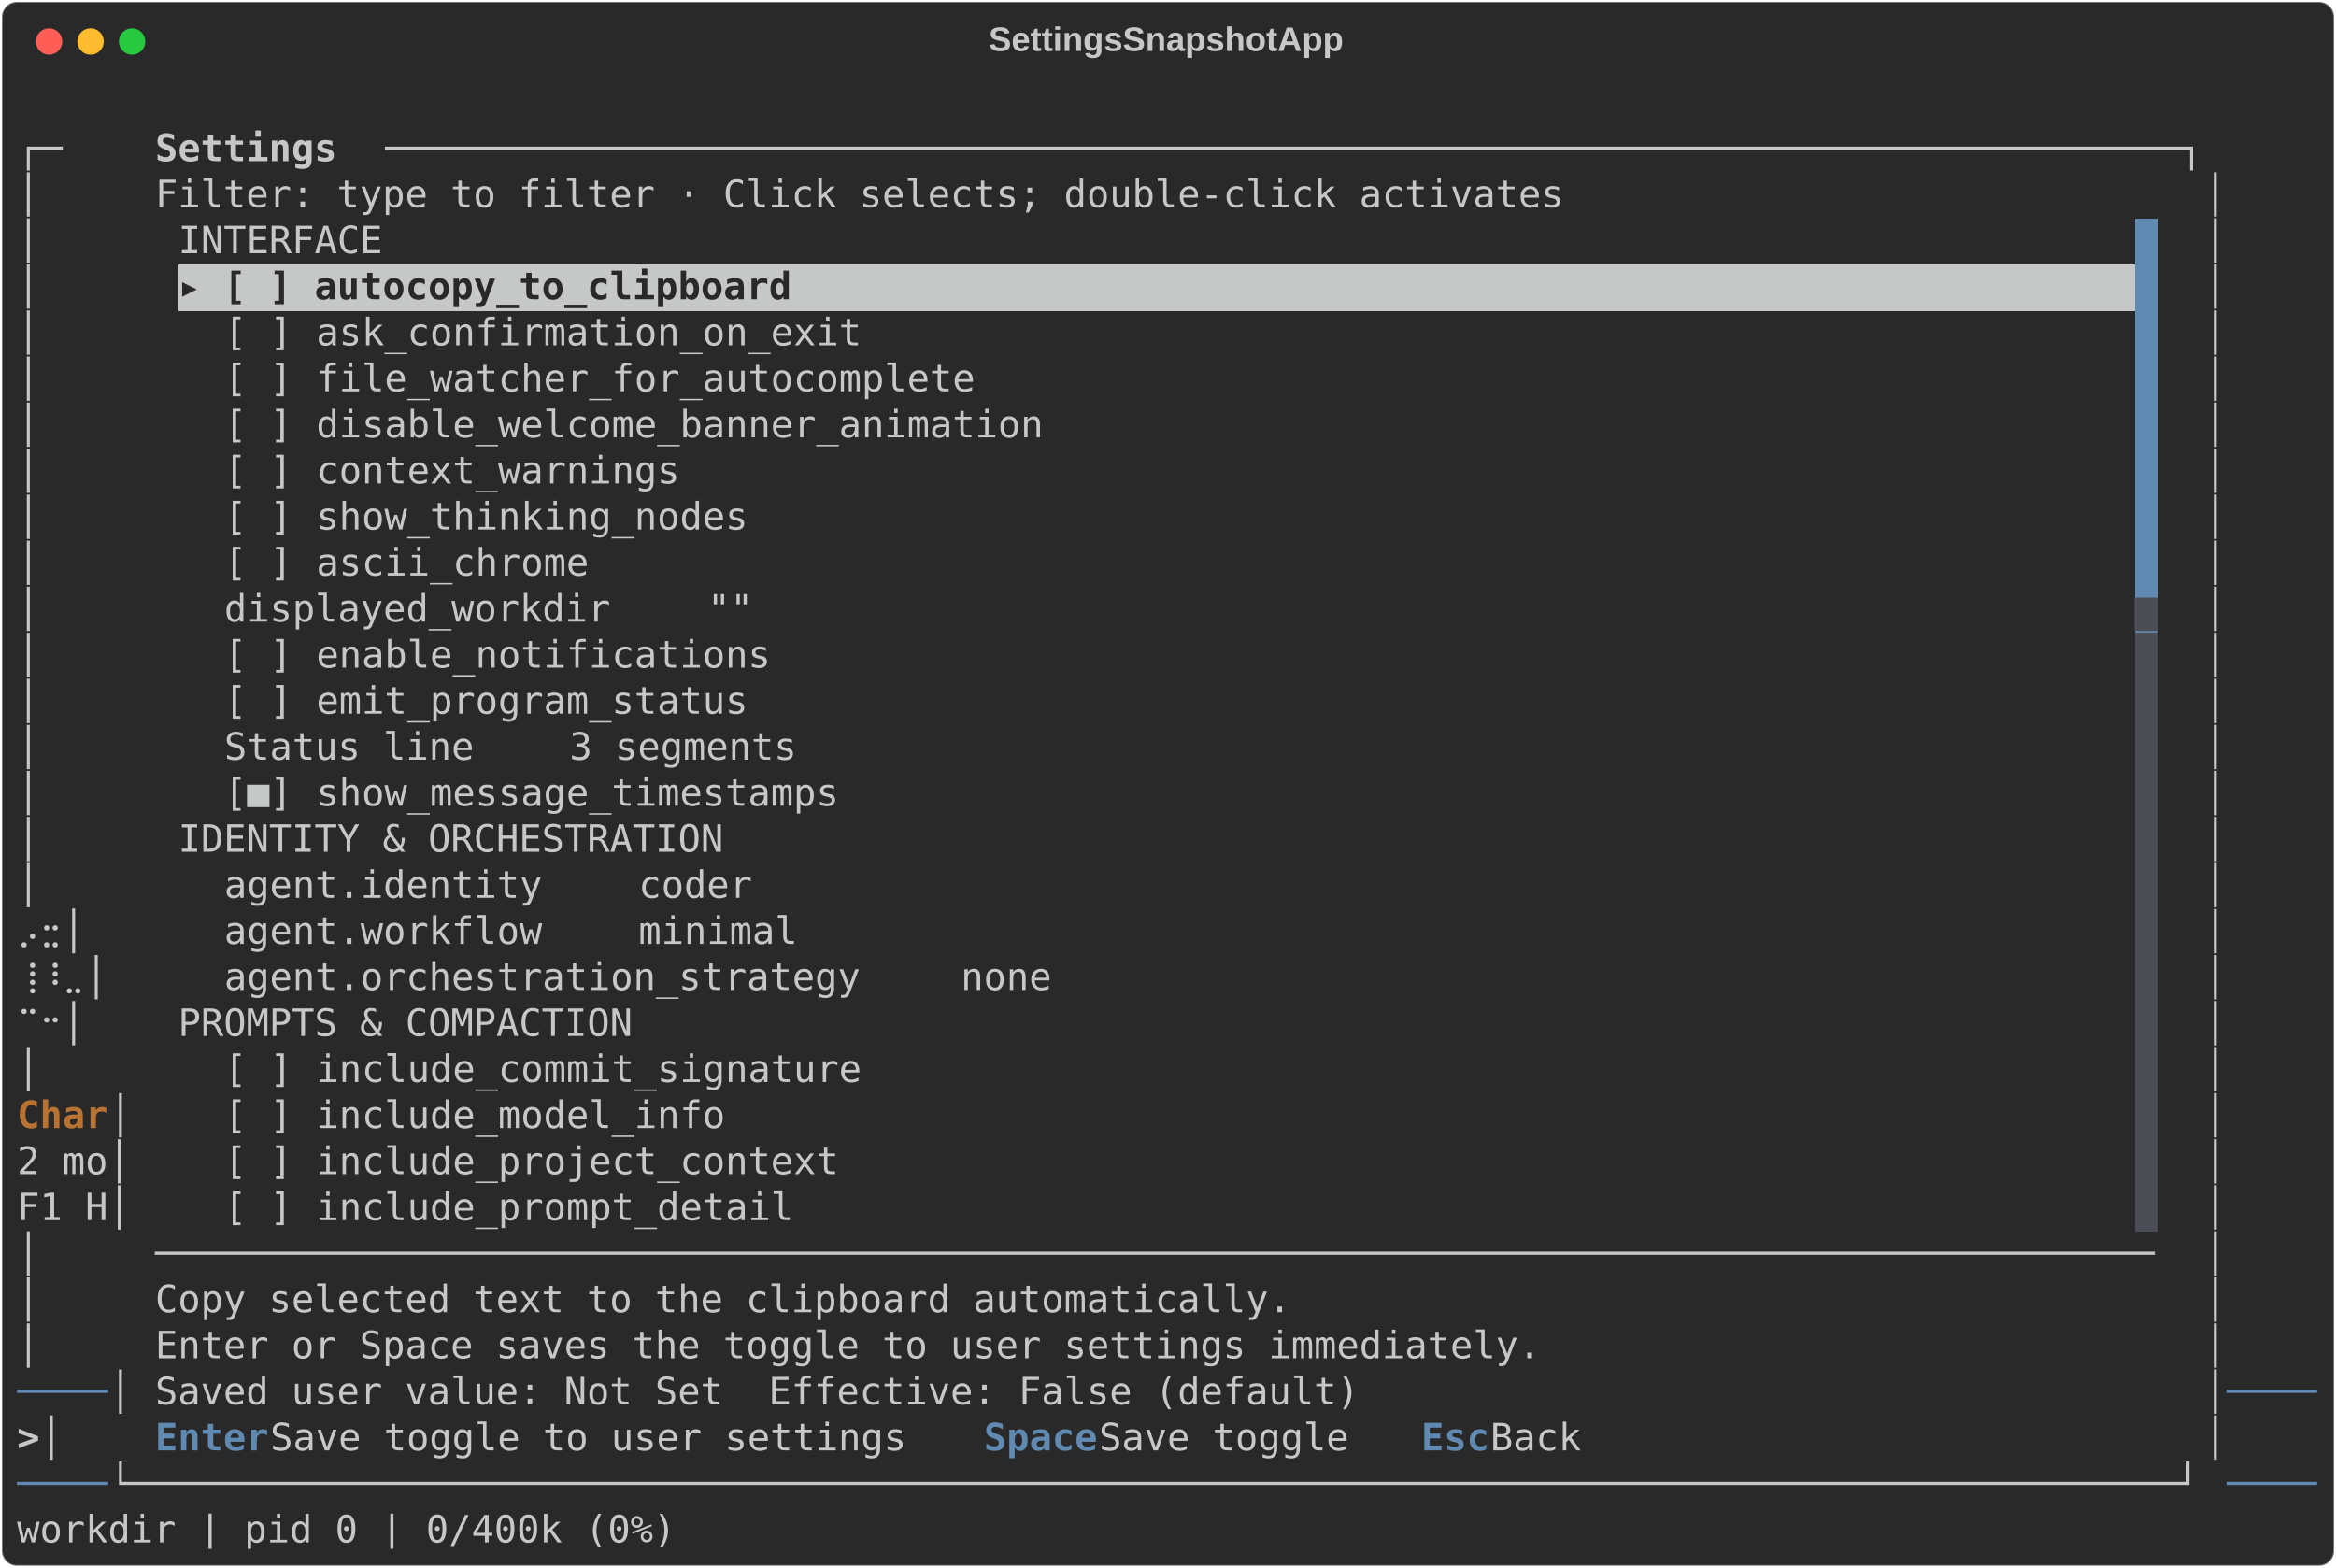
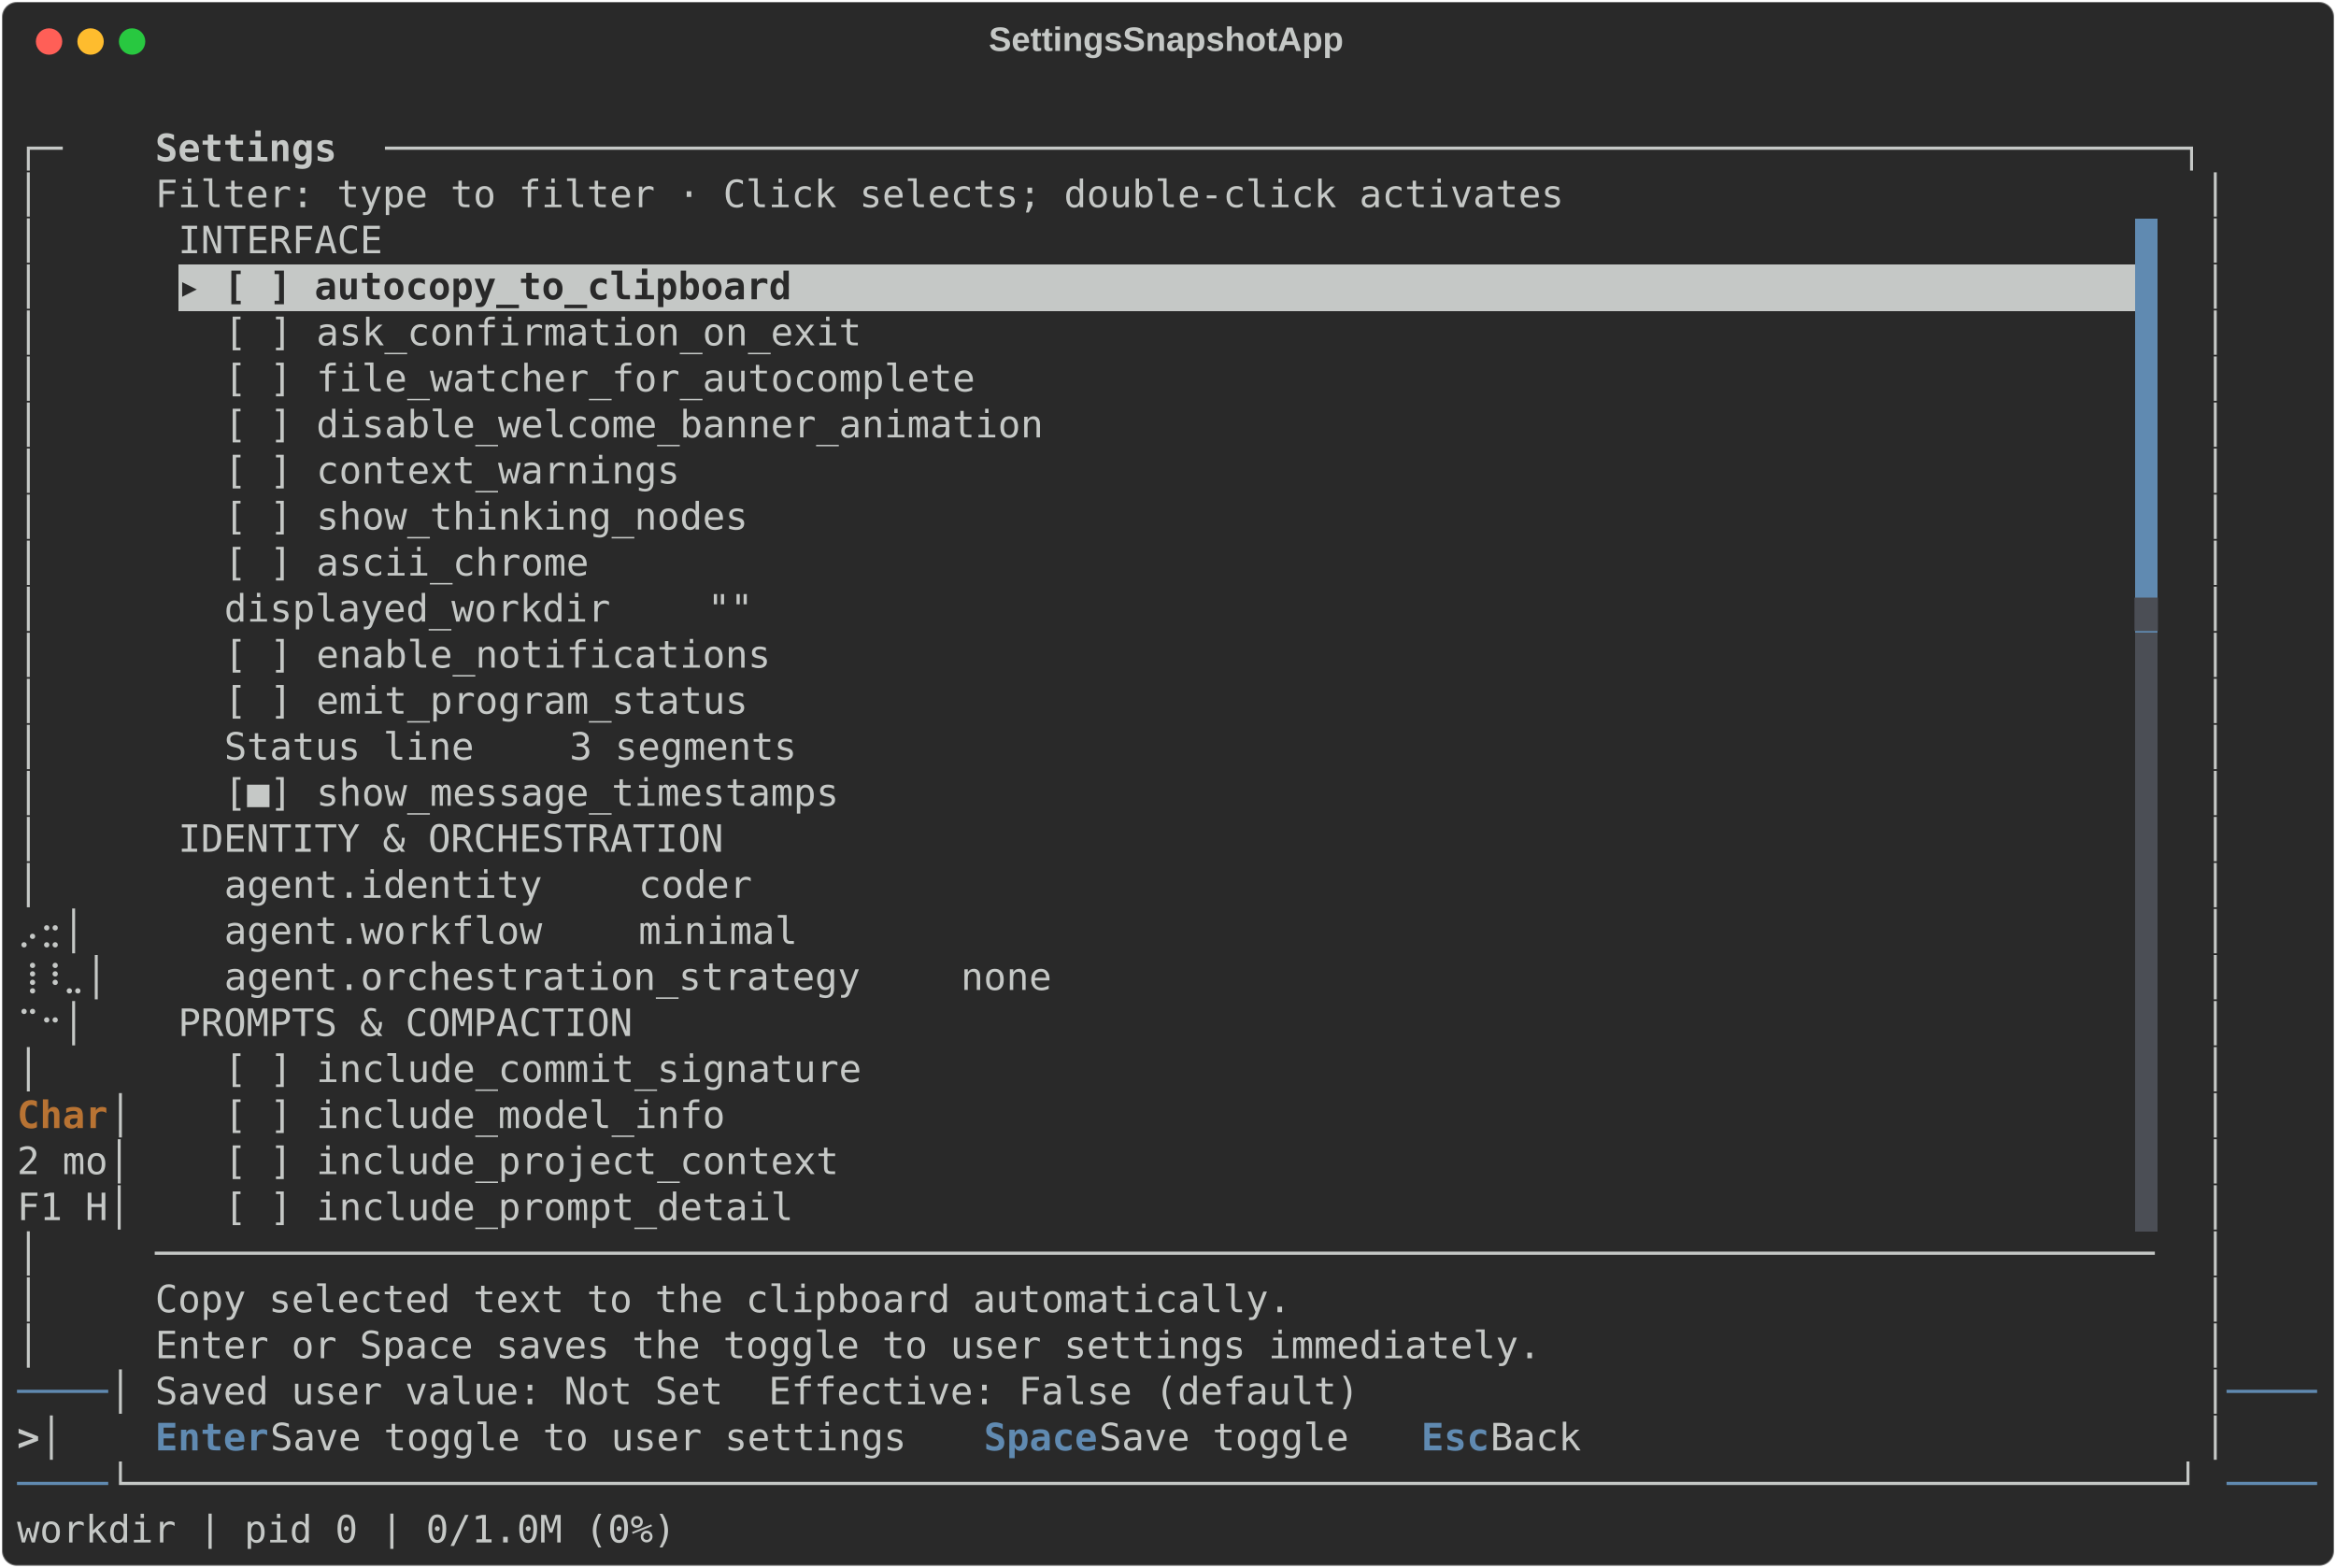
<svg xmlns="http://www.w3.org/2000/svg" class="rich-terminal" viewBox="0 0 1238 830.8">
  <style>

    @font-face {
        font-family: "Fira Code";
        src: local("FiraCode-Regular"),
                url("https://cdnjs.cloudflare.com/ajax/libs/firacode/6.2.0/woff2/FiraCode-Regular.woff2") format("woff2"),
                url("https://cdnjs.cloudflare.com/ajax/libs/firacode/6.2.0/woff/FiraCode-Regular.woff") format("woff");
        font-style: normal;
        font-weight: 400;
    }
    @font-face {
        font-family: "Fira Code";
        src: local("FiraCode-Bold"),
                url("https://cdnjs.cloudflare.com/ajax/libs/firacode/6.2.0/woff2/FiraCode-Bold.woff2") format("woff2"),
                url("https://cdnjs.cloudflare.com/ajax/libs/firacode/6.2.0/woff/FiraCode-Bold.woff") format("woff");
        font-style: bold;
        font-weight: 700;
    }

    .terminal-matrix {
        font-family: Fira Code, monospace;
        font-size: 20px;
        line-height: 24.4px;
        font-variant-east-asian: full-width;
    }

    .terminal-title {
        font-size: 18px;
        font-weight: bold;
        font-family: arial;
    }

    .terminal-r1 { fill: #c5c8c6 }
.terminal-r2 { fill: #c5c8c6;font-weight: bold }
.terminal-r3 { fill: #292929 }
.terminal-r4 { fill: #292929;font-weight: bold }
.terminal-r5 { fill: #608ab1;font-weight: bold }
.terminal-r6 { fill: #4b4e55 }
.terminal-r7 { fill: #b87333;font-weight: bold }
.terminal-r8 { fill: #608ab1 }
    </style>
  <defs>
    <clipPath id="terminal-clip-terminal">
      <rect x="0" y="0" width="1219.0" height="779.8" />
    </clipPath>
    <clipPath id="terminal-line-0">
      <rect x="0" y="1.5" width="1220" height="24.65" />
    </clipPath>
    <clipPath id="terminal-line-1">
      <rect x="0" y="25.9" width="1220" height="24.65" />
    </clipPath>
    <clipPath id="terminal-line-2">
      <rect x="0" y="50.3" width="1220" height="24.65" />
    </clipPath>
    <clipPath id="terminal-line-3">
      <rect x="0" y="74.7" width="1220" height="24.65" />
    </clipPath>
    <clipPath id="terminal-line-4">
      <rect x="0" y="99.1" width="1220" height="24.65" />
    </clipPath>
    <clipPath id="terminal-line-5">
      <rect x="0" y="123.5" width="1220" height="24.65" />
    </clipPath>
    <clipPath id="terminal-line-6">
      <rect x="0" y="147.9" width="1220" height="24.65" />
    </clipPath>
    <clipPath id="terminal-line-7">
      <rect x="0" y="172.3" width="1220" height="24.65" />
    </clipPath>
    <clipPath id="terminal-line-8">
      <rect x="0" y="196.7" width="1220" height="24.65" />
    </clipPath>
    <clipPath id="terminal-line-9">
      <rect x="0" y="221.1" width="1220" height="24.65" />
    </clipPath>
    <clipPath id="terminal-line-10">
      <rect x="0" y="245.5" width="1220" height="24.65" />
    </clipPath>
    <clipPath id="terminal-line-11">
      <rect x="0" y="269.9" width="1220" height="24.65" />
    </clipPath>
    <clipPath id="terminal-line-12">
      <rect x="0" y="294.3" width="1220" height="24.65" />
    </clipPath>
    <clipPath id="terminal-line-13">
      <rect x="0" y="318.7" width="1220" height="24.65" />
    </clipPath>
    <clipPath id="terminal-line-14">
      <rect x="0" y="343.1" width="1220" height="24.65" />
    </clipPath>
    <clipPath id="terminal-line-15">
      <rect x="0" y="367.5" width="1220" height="24.65" />
    </clipPath>
    <clipPath id="terminal-line-16">
      <rect x="0" y="391.9" width="1220" height="24.65" />
    </clipPath>
    <clipPath id="terminal-line-17">
      <rect x="0" y="416.3" width="1220" height="24.65" />
    </clipPath>
    <clipPath id="terminal-line-18">
      <rect x="0" y="440.7" width="1220" height="24.65" />
    </clipPath>
    <clipPath id="terminal-line-19">
      <rect x="0" y="465.1" width="1220" height="24.65" />
    </clipPath>
    <clipPath id="terminal-line-20">
      <rect x="0" y="489.5" width="1220" height="24.65" />
    </clipPath>
    <clipPath id="terminal-line-21">
      <rect x="0" y="513.9" width="1220" height="24.65" />
    </clipPath>
    <clipPath id="terminal-line-22">
      <rect x="0" y="538.3" width="1220" height="24.65" />
    </clipPath>
    <clipPath id="terminal-line-23">
      <rect x="0" y="562.7" width="1220" height="24.65" />
    </clipPath>
    <clipPath id="terminal-line-24">
      <rect x="0" y="587.1" width="1220" height="24.65" />
    </clipPath>
    <clipPath id="terminal-line-25">
      <rect x="0" y="611.5" width="1220" height="24.65" />
    </clipPath>
    <clipPath id="terminal-line-26">
      <rect x="0" y="635.9" width="1220" height="24.65" />
    </clipPath>
    <clipPath id="terminal-line-27">
      <rect x="0" y="660.3" width="1220" height="24.65" />
    </clipPath>
    <clipPath id="terminal-line-28">
      <rect x="0" y="684.7" width="1220" height="24.65" />
    </clipPath>
    <clipPath id="terminal-line-29">
      <rect x="0" y="709.1" width="1220" height="24.65" />
    </clipPath>
    <clipPath id="terminal-line-30">
      <rect x="0" y="733.5" width="1220" height="24.65" />
    </clipPath>
  </defs>
  <rect fill="#292929" stroke="rgba(255,255,255,0.35)" stroke-width="1" x="1" y="1" width="1236" height="828.8" rx="8" />
  <text class="terminal-title" fill="#c5c8c6" text-anchor="middle" x="618" y="27">SettingsSnapshotApp</text>
  <g transform="translate(26,22)">
    <circle cx="0" cy="0" r="7" fill="#ff5f57" />
    <circle cx="22" cy="0" r="7" fill="#febc2e" />
    <circle cx="44" cy="0" r="7" fill="#28c840" />
  </g>
  <g transform="translate(9, 41)" clip-path="url(#terminal-clip-terminal)">
    <rect fill="#608ab1" x="1122.4" y="74.7" width="12.2" height="24.65" shape-rendering="crispEdges" />
    <rect fill="#c5c8c6" x="85.4" y="99.1" width="1037" height="24.65" shape-rendering="crispEdges" />
    <rect fill="#608ab1" x="1122.4" y="99.1" width="12.2" height="24.65" shape-rendering="crispEdges" />
    <rect fill="#608ab1" x="1122.4" y="123.5" width="12.2" height="24.65" shape-rendering="crispEdges" />
    <rect fill="#608ab1" x="1122.4" y="147.9" width="12.2" height="24.65" shape-rendering="crispEdges" />
    <rect fill="#608ab1" x="1122.4" y="172.3" width="12.2" height="24.65" shape-rendering="crispEdges" />
    <rect fill="#608ab1" x="1122.4" y="196.7" width="12.2" height="24.65" shape-rendering="crispEdges" />
    <rect fill="#608ab1" x="1122.4" y="221.1" width="12.2" height="24.65" shape-rendering="crispEdges" />
    <rect fill="#608ab1" x="1122.4" y="245.5" width="12.2" height="24.65" shape-rendering="crispEdges" />
    <rect fill="#608ab1" x="1122.4" y="269.9" width="12.2" height="24.65" shape-rendering="crispEdges" />
    <rect fill="#4b4e55" x="1122.4" y="294.3" width="12.2" height="24.65" shape-rendering="crispEdges" />
    <rect fill="#4b4e55" x="1122.4" y="318.7" width="12.2" height="24.65" shape-rendering="crispEdges" />
    <rect fill="#4b4e55" x="1122.4" y="343.1" width="12.2" height="24.65" shape-rendering="crispEdges" />
    <rect fill="#4b4e55" x="1122.4" y="367.5" width="12.2" height="24.65" shape-rendering="crispEdges" />
    <rect fill="#4b4e55" x="1122.4" y="391.9" width="12.2" height="24.65" shape-rendering="crispEdges" />
    <rect fill="#4b4e55" x="1122.4" y="416.3" width="12.2" height="24.65" shape-rendering="crispEdges" />
    <rect fill="#4b4e55" x="1122.4" y="440.7" width="12.2" height="24.65" shape-rendering="crispEdges" />
    <rect fill="#4b4e55" x="1122.4" y="465.1" width="12.2" height="24.65" shape-rendering="crispEdges" />
    <rect fill="#4b4e55" x="1122.4" y="489.5" width="12.2" height="24.65" shape-rendering="crispEdges" />
    <rect fill="#4b4e55" x="1122.4" y="513.9" width="12.2" height="24.65" shape-rendering="crispEdges" />
    <rect fill="#4b4e55" x="1122.4" y="538.3" width="12.2" height="24.65" shape-rendering="crispEdges" />
    <rect fill="#4b4e55" x="1122.4" y="562.7" width="12.2" height="24.65" shape-rendering="crispEdges" />
    <rect fill="#4b4e55" x="1122.4" y="587.1" width="12.2" height="24.65" shape-rendering="crispEdges" />
    <g class="terminal-matrix">
      <text class="terminal-r1" x="1220" y="20" textLength="12.2" clip-path="url(#terminal-line-0)">
</text>
      <text class="terminal-r1" x="0" y="44.4" textLength="73.2" clip-path="url(#terminal-line-1)">    ┌─</text>
      <text class="terminal-r2" x="73.2" y="44.4" textLength="122" clip-path="url(#terminal-line-1)"> Settings </text>
      <text class="terminal-r1" x="195.2" y="44.4" textLength="1024.8" clip-path="url(#terminal-line-1)">───────────────────────────────────────────────────────────────────────────────┐    </text>
      <text class="terminal-r1" x="1220" y="44.4" textLength="12.2" clip-path="url(#terminal-line-1)">
</text>
      <text class="terminal-r1" x="0" y="68.8" textLength="61" clip-path="url(#terminal-line-2)">    │</text>
      <text class="terminal-r1" x="73.2" y="68.8" textLength="756.4" clip-path="url(#terminal-line-2)">Filter: type to filter · Click selects; double-click activates</text>
      <text class="terminal-r1" x="1159" y="68.8" textLength="61" clip-path="url(#terminal-line-2)">│    </text>
      <text class="terminal-r1" x="1220" y="68.8" textLength="12.2" clip-path="url(#terminal-line-2)">
</text>
      <text class="terminal-r1" x="0" y="93.2" textLength="61" clip-path="url(#terminal-line-3)">    │</text>
      <text class="terminal-r1" x="85.4" y="93.2" textLength="109.8" clip-path="url(#terminal-line-3)">INTERFACE</text>
      <text class="terminal-r1" x="1159" y="93.2" textLength="61" clip-path="url(#terminal-line-3)">│    </text>
      <text class="terminal-r1" x="1220" y="93.2" textLength="12.2" clip-path="url(#terminal-line-3)">
</text>
      <text class="terminal-r1" x="0" y="117.6" textLength="61" clip-path="url(#terminal-line-4)">    │</text>
      <text class="terminal-r4" x="85.4" y="117.6" textLength="1037" clip-path="url(#terminal-line-4)">▸ [ ] autocopy_to_clipboard                                                          </text>
      <text class="terminal-r1" x="1159" y="117.6" textLength="61" clip-path="url(#terminal-line-4)">│    </text>
      <text class="terminal-r1" x="1220" y="117.6" textLength="12.2" clip-path="url(#terminal-line-4)">
</text>
      <text class="terminal-r1" x="0" y="142" textLength="61" clip-path="url(#terminal-line-5)">    │</text>
      <text class="terminal-r1" x="109.8" y="142" textLength="48.8" clip-path="url(#terminal-line-5)">[ ] </text>
      <text class="terminal-r1" x="158.6" y="142" textLength="341.6" clip-path="url(#terminal-line-5)">ask_confirmation_on_exit    </text>
      <text class="terminal-r1" x="1159" y="142" textLength="61" clip-path="url(#terminal-line-5)">│    </text>
      <text class="terminal-r1" x="1220" y="142" textLength="12.2" clip-path="url(#terminal-line-5)">
</text>
      <text class="terminal-r1" x="0" y="166.4" textLength="61" clip-path="url(#terminal-line-6)">    │</text>
      <text class="terminal-r1" x="109.8" y="166.4" textLength="48.8" clip-path="url(#terminal-line-6)">[ ] </text>
      <text class="terminal-r1" x="158.6" y="166.4" textLength="402.6" clip-path="url(#terminal-line-6)">file_watcher_for_autocomplete    </text>
      <text class="terminal-r1" x="1159" y="166.4" textLength="61" clip-path="url(#terminal-line-6)">│    </text>
      <text class="terminal-r1" x="1220" y="166.4" textLength="12.2" clip-path="url(#terminal-line-6)">
</text>
      <text class="terminal-r1" x="0" y="190.8" textLength="61" clip-path="url(#terminal-line-7)">    │</text>
      <text class="terminal-r1" x="109.8" y="190.8" textLength="48.8" clip-path="url(#terminal-line-7)">[ ] </text>
      <text class="terminal-r1" x="158.6" y="190.8" textLength="439.2" clip-path="url(#terminal-line-7)">disable_welcome_banner_animation    </text>
      <text class="terminal-r1" x="1159" y="190.8" textLength="61" clip-path="url(#terminal-line-7)">│    </text>
      <text class="terminal-r1" x="1220" y="190.8" textLength="12.2" clip-path="url(#terminal-line-7)">
</text>
      <text class="terminal-r1" x="0" y="215.2" textLength="61" clip-path="url(#terminal-line-8)">    │</text>
      <text class="terminal-r1" x="109.8" y="215.2" textLength="48.8" clip-path="url(#terminal-line-8)">[ ] </text>
      <text class="terminal-r1" x="158.6" y="215.2" textLength="244" clip-path="url(#terminal-line-8)">context_warnings    </text>
      <text class="terminal-r1" x="1159" y="215.2" textLength="61" clip-path="url(#terminal-line-8)">│    </text>
      <text class="terminal-r1" x="1220" y="215.2" textLength="12.2" clip-path="url(#terminal-line-8)">
</text>
      <text class="terminal-r1" x="0" y="239.6" textLength="61" clip-path="url(#terminal-line-9)">    │</text>
      <text class="terminal-r1" x="109.8" y="239.6" textLength="48.8" clip-path="url(#terminal-line-9)">[ ] </text>
      <text class="terminal-r1" x="158.6" y="239.6" textLength="280.6" clip-path="url(#terminal-line-9)">show_thinking_nodes    </text>
      <text class="terminal-r1" x="1159" y="239.6" textLength="61" clip-path="url(#terminal-line-9)">│    </text>
      <text class="terminal-r1" x="1220" y="239.6" textLength="12.2" clip-path="url(#terminal-line-9)">
</text>
      <text class="terminal-r1" x="0" y="264" textLength="61" clip-path="url(#terminal-line-10)">    │</text>
      <text class="terminal-r1" x="109.8" y="264" textLength="48.8" clip-path="url(#terminal-line-10)">[ ] </text>
      <text class="terminal-r1" x="158.6" y="264" textLength="195.2" clip-path="url(#terminal-line-10)">ascii_chrome    </text>
      <text class="terminal-r1" x="1159" y="264" textLength="61" clip-path="url(#terminal-line-10)">│    </text>
      <text class="terminal-r1" x="1220" y="264" textLength="12.2" clip-path="url(#terminal-line-10)">
</text>
      <text class="terminal-r1" x="0" y="288.4" textLength="61" clip-path="url(#terminal-line-11)">    │</text>
      <text class="terminal-r1" x="109.8" y="288.4" textLength="256.2" clip-path="url(#terminal-line-11)">displayed_workdir    </text>
      <text class="terminal-r1" x="366" y="288.4" textLength="24.4" clip-path="url(#terminal-line-11)">""</text>
      <text class="terminal-r6" x="1122.4" y="288.4" textLength="12.2" clip-path="url(#terminal-line-11)">▆</text>
      <text class="terminal-r1" x="1159" y="288.4" textLength="61" clip-path="url(#terminal-line-11)">│    </text>
      <text class="terminal-r1" x="1220" y="288.4" textLength="12.2" clip-path="url(#terminal-line-11)">
</text>
      <text class="terminal-r1" x="0" y="312.8" textLength="61" clip-path="url(#terminal-line-12)">    │</text>
      <text class="terminal-r1" x="109.8" y="312.8" textLength="48.8" clip-path="url(#terminal-line-12)">[ ] </text>
      <text class="terminal-r1" x="158.6" y="312.8" textLength="292.8" clip-path="url(#terminal-line-12)">enable_notifications    </text>
      <text class="terminal-r1" x="1159" y="312.8" textLength="61" clip-path="url(#terminal-line-12)">│    </text>
      <text class="terminal-r1" x="1220" y="312.8" textLength="12.2" clip-path="url(#terminal-line-12)">
</text>
      <text class="terminal-r1" x="0" y="337.2" textLength="61" clip-path="url(#terminal-line-13)">    │</text>
      <text class="terminal-r1" x="109.8" y="337.2" textLength="48.8" clip-path="url(#terminal-line-13)">[ ] </text>
      <text class="terminal-r1" x="158.6" y="337.2" textLength="280.6" clip-path="url(#terminal-line-13)">emit_program_status    </text>
      <text class="terminal-r1" x="1159" y="337.2" textLength="61" clip-path="url(#terminal-line-13)">│    </text>
      <text class="terminal-r1" x="1220" y="337.2" textLength="12.2" clip-path="url(#terminal-line-13)">
</text>
      <text class="terminal-r1" x="0" y="361.6" textLength="61" clip-path="url(#terminal-line-14)">    │</text>
      <text class="terminal-r1" x="109.8" y="361.6" textLength="183" clip-path="url(#terminal-line-14)">Status line    </text>
      <text class="terminal-r1" x="292.8" y="361.6" textLength="122" clip-path="url(#terminal-line-14)">3 segments</text>
      <text class="terminal-r1" x="1159" y="361.6" textLength="61" clip-path="url(#terminal-line-14)">│    </text>
      <text class="terminal-r1" x="1220" y="361.6" textLength="12.2" clip-path="url(#terminal-line-14)">
</text>
      <text class="terminal-r1" x="0" y="386" textLength="61" clip-path="url(#terminal-line-15)">    │</text>
      <text class="terminal-r1" x="109.8" y="386" textLength="48.8" clip-path="url(#terminal-line-15)">[■] </text>
      <text class="terminal-r1" x="158.6" y="386" textLength="329.4" clip-path="url(#terminal-line-15)">show_message_timestamps    </text>
      <text class="terminal-r1" x="1159" y="386" textLength="61" clip-path="url(#terminal-line-15)">│    </text>
      <text class="terminal-r1" x="1220" y="386" textLength="12.2" clip-path="url(#terminal-line-15)">
</text>
      <text class="terminal-r1" x="0" y="410.4" textLength="61" clip-path="url(#terminal-line-16)">    │</text>
      <text class="terminal-r1" x="85.4" y="410.4" textLength="292.8" clip-path="url(#terminal-line-16)">IDENTITY &amp; ORCHESTRATION</text>
      <text class="terminal-r1" x="1159" y="410.4" textLength="61" clip-path="url(#terminal-line-16)">│    </text>
      <text class="terminal-r1" x="1220" y="410.4" textLength="12.2" clip-path="url(#terminal-line-16)">
</text>
      <text class="terminal-r1" x="0" y="434.8" textLength="61" clip-path="url(#terminal-line-17)">    │</text>
      <text class="terminal-r1" x="109.8" y="434.8" textLength="219.6" clip-path="url(#terminal-line-17)">agent.identity    </text>
      <text class="terminal-r1" x="329.4" y="434.8" textLength="61" clip-path="url(#terminal-line-17)">coder</text>
      <text class="terminal-r1" x="1159" y="434.8" textLength="61" clip-path="url(#terminal-line-17)">│    </text>
      <text class="terminal-r1" x="1220" y="434.8" textLength="12.2" clip-path="url(#terminal-line-17)">
</text>
      <text class="terminal-r1" x="0" y="459.2" textLength="61" clip-path="url(#terminal-line-18)">  ⡠⣒│</text>
      <text class="terminal-r1" x="109.8" y="459.2" textLength="219.6" clip-path="url(#terminal-line-18)">agent.workflow    </text>
      <text class="terminal-r1" x="329.4" y="459.2" textLength="85.4" clip-path="url(#terminal-line-18)">minimal</text>
      <text class="terminal-r1" x="1159" y="459.2" textLength="61" clip-path="url(#terminal-line-18)">│    </text>
      <text class="terminal-r1" x="1220" y="459.2" textLength="12.2" clip-path="url(#terminal-line-18)">
</text>
      <text class="terminal-r1" x="0" y="483.6" textLength="61" clip-path="url(#terminal-line-19)"> ⢸⠸⣀│</text>
      <text class="terminal-r1" x="109.8" y="483.6" textLength="390.4" clip-path="url(#terminal-line-19)">agent.orchestration_strategy    </text>
      <text class="terminal-r1" x="500.2" y="483.6" textLength="48.8" clip-path="url(#terminal-line-19)">none</text>
      <text class="terminal-r1" x="1159" y="483.6" textLength="61" clip-path="url(#terminal-line-19)">│    </text>
      <text class="terminal-r1" x="1220" y="483.6" textLength="12.2" clip-path="url(#terminal-line-19)">
</text>
      <text class="terminal-r1" x="0" y="508" textLength="61" clip-path="url(#terminal-line-20)">  ⠉⠒│</text>
      <text class="terminal-r1" x="85.4" y="508" textLength="244" clip-path="url(#terminal-line-20)">PROMPTS &amp; COMPACTION</text>
      <text class="terminal-r1" x="1159" y="508" textLength="61" clip-path="url(#terminal-line-20)">│    </text>
      <text class="terminal-r1" x="1220" y="508" textLength="12.2" clip-path="url(#terminal-line-20)">
</text>
      <text class="terminal-r1" x="0" y="532.4" textLength="61" clip-path="url(#terminal-line-21)">    │</text>
      <text class="terminal-r1" x="109.8" y="532.4" textLength="48.8" clip-path="url(#terminal-line-21)">[ ] </text>
      <text class="terminal-r1" x="158.6" y="532.4" textLength="341.6" clip-path="url(#terminal-line-21)">include_commit_signature    </text>
      <text class="terminal-r1" x="1159" y="532.4" textLength="61" clip-path="url(#terminal-line-21)">│    </text>
      <text class="terminal-r1" x="1220" y="532.4" textLength="12.2" clip-path="url(#terminal-line-21)">
</text>
      <text class="terminal-r7" x="0" y="556.8" textLength="48.8" clip-path="url(#terminal-line-22)">Char</text>
      <text class="terminal-r1" x="48.8" y="556.8" textLength="12.2" clip-path="url(#terminal-line-22)">│</text>
      <text class="terminal-r1" x="109.8" y="556.8" textLength="48.8" clip-path="url(#terminal-line-22)">[ ] </text>
      <text class="terminal-r1" x="158.6" y="556.8" textLength="268.4" clip-path="url(#terminal-line-22)">include_model_info    </text>
      <text class="terminal-r1" x="1159" y="556.8" textLength="61" clip-path="url(#terminal-line-22)">│    </text>
      <text class="terminal-r1" x="1220" y="556.8" textLength="12.2" clip-path="url(#terminal-line-22)">
</text>
      <text class="terminal-r1" x="0" y="581.2" textLength="61" clip-path="url(#terminal-line-23)">2 mo│</text>
      <text class="terminal-r1" x="109.8" y="581.2" textLength="48.8" clip-path="url(#terminal-line-23)">[ ] </text>
      <text class="terminal-r1" x="158.6" y="581.2" textLength="329.4" clip-path="url(#terminal-line-23)">include_project_context    </text>
      <text class="terminal-r1" x="1159" y="581.2" textLength="61" clip-path="url(#terminal-line-23)">│    </text>
      <text class="terminal-r1" x="1220" y="581.2" textLength="12.2" clip-path="url(#terminal-line-23)">
</text>
      <text class="terminal-r1" x="0" y="605.6" textLength="61" clip-path="url(#terminal-line-24)">F1 H│</text>
      <text class="terminal-r1" x="109.8" y="605.6" textLength="48.8" clip-path="url(#terminal-line-24)">[ ] </text>
      <text class="terminal-r1" x="158.6" y="605.6" textLength="305" clip-path="url(#terminal-line-24)">include_prompt_detail    </text>
      <text class="terminal-r1" x="1159" y="605.6" textLength="61" clip-path="url(#terminal-line-24)">│    </text>
      <text class="terminal-r1" x="1220" y="605.6" textLength="12.2" clip-path="url(#terminal-line-24)">
</text>
      <text class="terminal-r1" x="0" y="630" textLength="61" clip-path="url(#terminal-line-25)">    │</text>
      <text class="terminal-r1" x="73.2" y="630" textLength="1073.6" clip-path="url(#terminal-line-25)">────────────────────────────────────────────────────────────────────────────────────────</text>
      <text class="terminal-r1" x="1159" y="630" textLength="61" clip-path="url(#terminal-line-25)">│    </text>
      <text class="terminal-r1" x="1220" y="630" textLength="12.2" clip-path="url(#terminal-line-25)">
</text>
      <text class="terminal-r1" x="0" y="654.4" textLength="61" clip-path="url(#terminal-line-26)">    │</text>
      <text class="terminal-r1" x="73.2" y="654.4" textLength="610" clip-path="url(#terminal-line-26)">Copy selected text to the clipboard automatically.</text>
      <text class="terminal-r1" x="1159" y="654.4" textLength="61" clip-path="url(#terminal-line-26)">│    </text>
      <text class="terminal-r1" x="1220" y="654.4" textLength="12.2" clip-path="url(#terminal-line-26)">
</text>
      <text class="terminal-r1" x="0" y="678.8" textLength="61" clip-path="url(#terminal-line-27)">    │</text>
      <text class="terminal-r1" x="73.2" y="678.8" textLength="744.2" clip-path="url(#terminal-line-27)">Enter or Space saves the toggle to user settings immediately.</text>
      <text class="terminal-r1" x="1159" y="678.8" textLength="61" clip-path="url(#terminal-line-27)">│    </text>
      <text class="terminal-r1" x="1220" y="678.8" textLength="12.2" clip-path="url(#terminal-line-27)">
</text>
      <text class="terminal-r8" x="0" y="703.2" textLength="48.8" clip-path="url(#terminal-line-28)">────</text>
      <text class="terminal-r1" x="48.8" y="703.2" textLength="12.2" clip-path="url(#terminal-line-28)">│</text>
      <text class="terminal-r1" x="73.2" y="703.2" textLength="646.6" clip-path="url(#terminal-line-28)">Saved user value: Not Set  Effective: False (default)</text>
      <text class="terminal-r1" x="1159" y="703.2" textLength="12.2" clip-path="url(#terminal-line-28)">│</text>
      <text class="terminal-r8" x="1171.2" y="703.2" textLength="48.8" clip-path="url(#terminal-line-28)">────</text>
      <text class="terminal-r1" x="1220" y="703.2" textLength="12.2" clip-path="url(#terminal-line-28)">
</text>
      <text class="terminal-r2" x="0" y="727.6" textLength="12.2" clip-path="url(#terminal-line-29)">&gt;</text>
      <text class="terminal-r1" x="12.2" y="727.6" textLength="48.8" clip-path="url(#terminal-line-29)">   │</text>
      <text class="terminal-r5" x="73.2" y="727.6" textLength="61" clip-path="url(#terminal-line-29)">Enter</text>
      <text class="terminal-r1" x="134.2" y="727.6" textLength="378.2" clip-path="url(#terminal-line-29)"> Save toggle to user settings  </text>
      <text class="terminal-r5" x="512.4" y="727.6" textLength="61" clip-path="url(#terminal-line-29)">Space</text>
      <text class="terminal-r1" x="573.4" y="727.6" textLength="170.8" clip-path="url(#terminal-line-29)"> Save toggle  </text>
      <text class="terminal-r5" x="744.2" y="727.6" textLength="36.6" clip-path="url(#terminal-line-29)">Esc</text>
      <text class="terminal-r1" x="780.8" y="727.6" textLength="61" clip-path="url(#terminal-line-29)"> Back</text>
      <text class="terminal-r1" x="1159" y="727.6" textLength="61" clip-path="url(#terminal-line-29)">│    </text>
      <text class="terminal-r1" x="1220" y="727.6" textLength="12.2" clip-path="url(#terminal-line-29)">
</text>
      <text class="terminal-r8" x="0" y="752" textLength="48.8" clip-path="url(#terminal-line-30)">────</text>
      <text class="terminal-r1" x="48.8" y="752" textLength="1122.4" clip-path="url(#terminal-line-30)">└──────────────────────────────────────────────────────────────────────────────────────────┘</text>
      <text class="terminal-r8" x="1171.2" y="752" textLength="48.8" clip-path="url(#terminal-line-30)">────</text>
      <text class="terminal-r1" x="1220" y="752" textLength="12.2" clip-path="url(#terminal-line-30)">
</text>
-       <text class="terminal-r1" x="0" y="776.4" textLength="1220" clip-path="url(#terminal-line-31)">workdir | pid 0 | 0/400k (0%)                                                                       </text>
+       <text class="terminal-r1" x="0" y="776.4" textLength="1220" clip-path="url(#terminal-line-31)">workdir | pid 0 | 0/1.0M (0%)                                                                       </text>
    </g>
  </g>
</svg>
